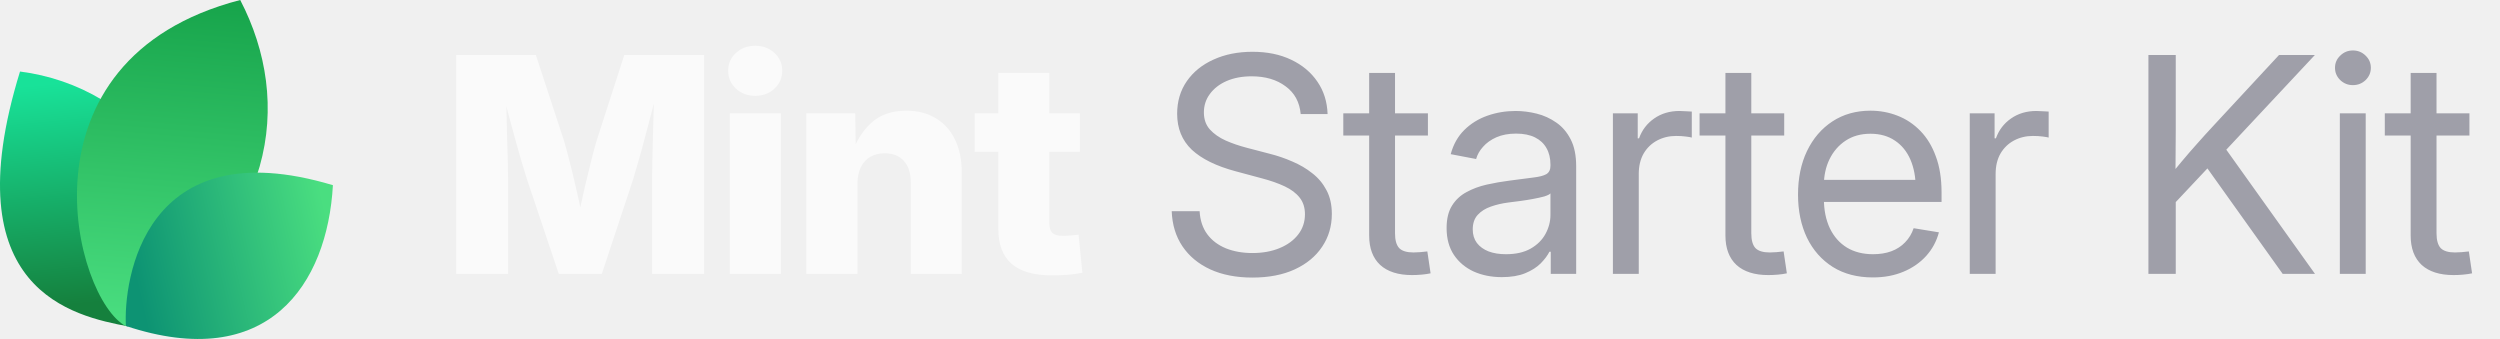
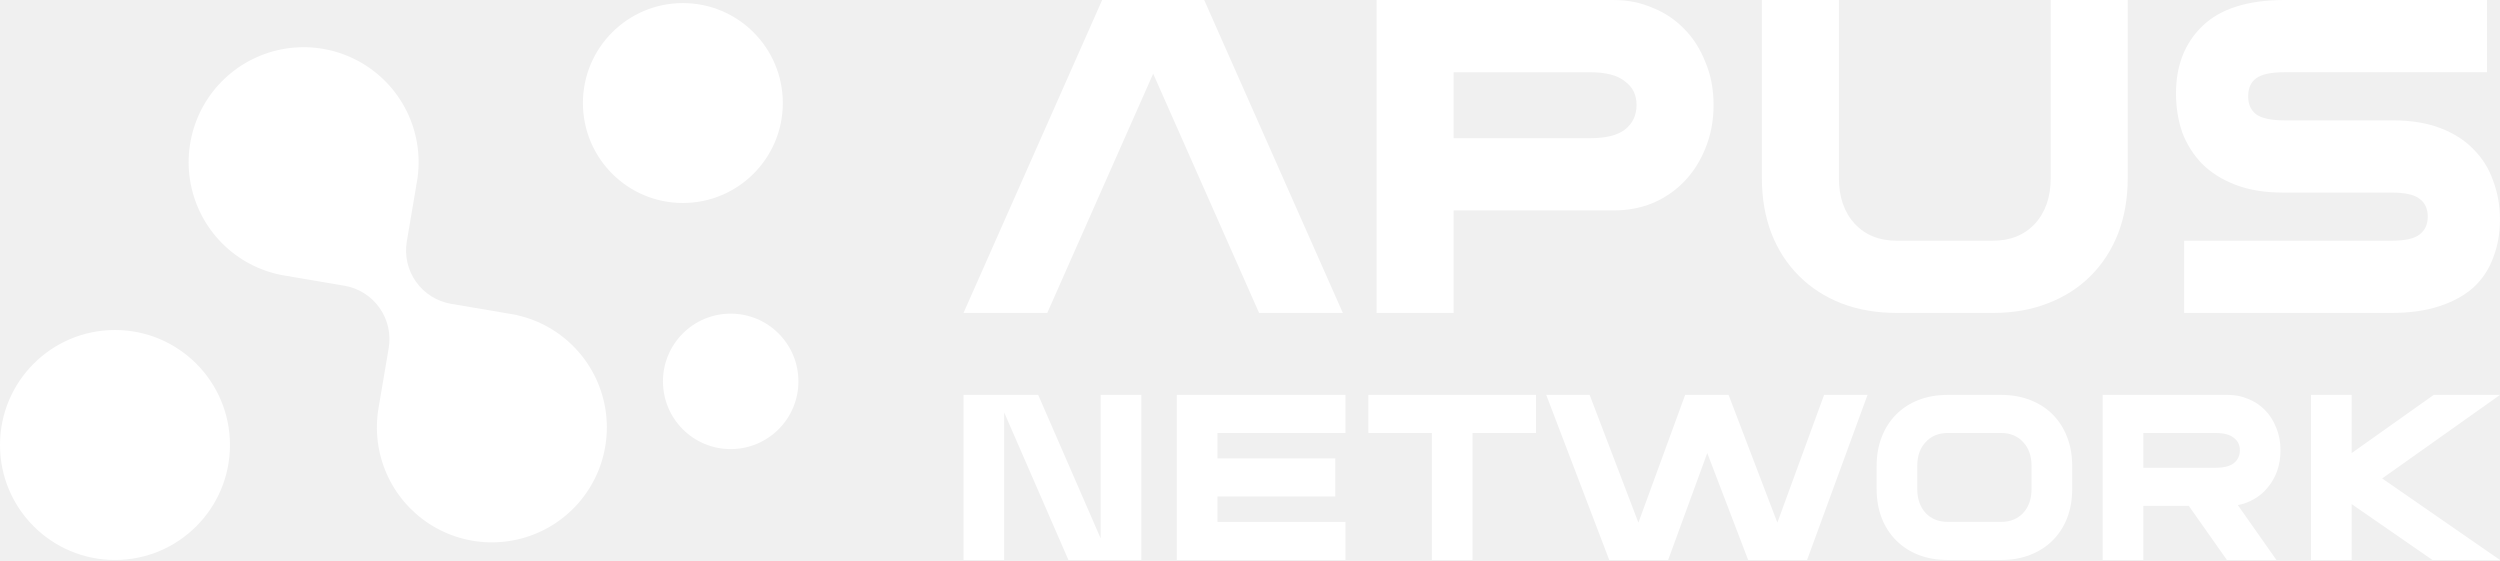
- <svg xmlns="http://www.w3.org/2000/svg" width="177" height="24" viewBox="0 0 177 24" fill="none">
-   <path d="M9.061 23.108C5.268 22.377 -3.391 20.627 1.417 5.064C9.634 6.099 16.973 14.064 9.061 23.108Z" fill="url(#paint0_linear_17557_2145)" />
-   <path d="M8.919 23.094C5.276 21.222 0.784 4.209 17.007 0C20.757 7.193 19.621 16.545 8.919 23.094Z" fill="url(#paint1_linear_17557_2145)" />
-   <path d="M8.914 23.079C8.735 19.882 10.159 9.085 23.57 13.111C23.181 20.123 18.984 26.418 8.914 23.079Z" fill="url(#paint2_linear_17557_2145)" />
-   <path d="M32.301 19.392V3.894H37.938L39.925 9.948C40.036 10.315 40.164 10.787 40.31 11.362C40.462 11.938 40.611 12.552 40.757 13.204C40.91 13.855 41.048 14.483 41.173 15.086C41.305 15.682 41.412 16.192 41.495 16.615H40.695C40.771 16.192 40.871 15.682 40.996 15.086C41.128 14.49 41.267 13.866 41.412 13.214C41.565 12.562 41.714 11.948 41.86 11.373C42.005 10.79 42.133 10.315 42.244 9.948L44.2 3.894H49.848V19.392H46.166V12.704C46.166 12.357 46.173 11.917 46.187 11.383C46.2 10.849 46.214 10.27 46.228 9.646C46.249 9.022 46.266 8.391 46.28 7.753C46.301 7.115 46.311 6.519 46.311 5.964H46.623C46.485 6.561 46.332 7.181 46.166 7.826C45.999 8.471 45.833 9.102 45.666 9.719C45.507 10.336 45.351 10.901 45.198 11.414C45.053 11.928 44.928 12.357 44.824 12.704L42.608 19.392H39.561L37.314 12.704C37.203 12.357 37.072 11.928 36.919 11.414C36.773 10.901 36.614 10.34 36.441 9.729C36.274 9.112 36.104 8.481 35.931 7.836C35.764 7.192 35.608 6.567 35.463 5.964H35.827C35.834 6.512 35.844 7.105 35.858 7.743C35.872 8.374 35.886 9.005 35.9 9.636C35.92 10.26 35.938 10.839 35.952 11.373C35.965 11.907 35.972 12.351 35.972 12.704V19.392H32.301ZM51.668 19.392V8.024H55.288V19.392H51.668ZM53.468 6.786C52.927 6.786 52.473 6.616 52.105 6.276C51.738 5.93 51.554 5.507 51.554 5.007C51.554 4.508 51.738 4.088 52.105 3.749C52.473 3.409 52.927 3.239 53.468 3.239C54.009 3.239 54.463 3.409 54.83 3.749C55.198 4.082 55.382 4.501 55.382 5.007C55.382 5.507 55.198 5.93 54.83 6.276C54.463 6.616 54.009 6.786 53.468 6.786ZM60.708 13.027V19.392H57.088V8.024H60.551L60.593 10.967H60.281C60.593 10.024 61.061 9.268 61.685 8.7C62.309 8.124 63.138 7.836 64.171 7.836C64.975 7.836 65.672 8.017 66.262 8.377C66.851 8.731 67.302 9.234 67.614 9.885C67.933 10.537 68.092 11.307 68.092 12.194V19.392H64.483V12.912C64.483 12.26 64.32 11.754 63.994 11.394C63.675 11.033 63.221 10.853 62.632 10.853C62.25 10.853 61.914 10.936 61.623 11.102C61.332 11.269 61.106 11.515 60.947 11.841C60.787 12.16 60.708 12.555 60.708 13.027ZM76.456 8.024V10.749H69.008V8.024H76.456ZM70.683 5.163H74.292V15.783C74.292 16.102 74.361 16.334 74.5 16.48C74.646 16.625 74.899 16.698 75.259 16.698C75.405 16.698 75.596 16.688 75.831 16.667C76.074 16.646 76.251 16.629 76.362 16.615L76.632 19.309C76.313 19.378 75.963 19.427 75.582 19.455C75.207 19.482 74.836 19.496 74.469 19.496C73.2 19.496 72.25 19.222 71.619 18.674C70.995 18.127 70.683 17.308 70.683 16.22V5.163Z" fill="#FAFAFA" />
-   <path d="M88.667 19.652C87.523 19.652 86.528 19.458 85.682 19.07C84.843 18.681 84.188 18.137 83.716 17.437C83.245 16.736 82.992 15.908 82.957 14.951H84.933C84.968 15.596 85.148 16.14 85.474 16.584C85.8 17.021 86.24 17.354 86.795 17.582C87.35 17.804 87.974 17.915 88.667 17.915C89.388 17.915 90.026 17.801 90.581 17.572C91.143 17.343 91.583 17.024 91.902 16.615C92.228 16.199 92.391 15.717 92.391 15.169C92.391 14.698 92.266 14.306 92.017 13.994C91.767 13.675 91.413 13.408 90.956 13.193C90.498 12.978 89.954 12.787 89.323 12.621L87.502 12.132C86.123 11.765 85.082 11.255 84.382 10.603C83.689 9.944 83.342 9.095 83.342 8.055C83.342 7.174 83.571 6.404 84.028 5.746C84.486 5.087 85.117 4.577 85.921 4.217C86.726 3.849 87.645 3.666 88.678 3.666C89.718 3.666 90.63 3.853 91.413 4.227C92.204 4.602 92.824 5.122 93.275 5.787C93.726 6.446 93.965 7.209 93.993 8.076H92.089C92.013 7.23 91.656 6.574 91.018 6.11C90.387 5.638 89.586 5.403 88.615 5.403C87.95 5.403 87.36 5.513 86.847 5.735C86.341 5.957 85.946 6.262 85.661 6.651C85.377 7.032 85.235 7.469 85.235 7.961C85.235 8.447 85.377 8.849 85.661 9.168C85.946 9.48 86.317 9.74 86.774 9.948C87.232 10.149 87.724 10.319 88.251 10.457L89.884 10.884C90.439 11.023 90.977 11.206 91.496 11.435C92.023 11.657 92.495 11.934 92.911 12.267C93.334 12.593 93.67 12.995 93.92 13.474C94.17 13.945 94.294 14.504 94.294 15.149C94.294 16.015 94.066 16.788 93.608 17.468C93.157 18.148 92.512 18.681 91.673 19.07C90.834 19.458 89.832 19.652 88.667 19.652ZM101.097 8.024V9.594H95.106V8.024H101.097ZM96.937 5.163H98.767V16.521C98.767 17 98.865 17.347 99.059 17.562C99.26 17.77 99.6 17.874 100.078 17.874C100.21 17.874 100.366 17.867 100.546 17.853C100.733 17.832 100.903 17.815 101.056 17.801L101.285 19.351C101.097 19.392 100.886 19.423 100.65 19.444C100.414 19.465 100.189 19.475 99.974 19.475C98.996 19.475 98.244 19.236 97.717 18.758C97.197 18.272 96.937 17.579 96.937 16.677V5.163ZM106.33 19.621C105.595 19.621 104.932 19.489 104.343 19.226C103.754 18.955 103.285 18.564 102.939 18.05C102.592 17.53 102.419 16.896 102.419 16.147C102.419 15.495 102.547 14.965 102.804 14.556C103.06 14.146 103.403 13.828 103.833 13.599C104.263 13.363 104.742 13.186 105.269 13.068C105.796 12.95 106.333 12.857 106.881 12.787C107.574 12.69 108.132 12.617 108.555 12.569C108.978 12.52 109.287 12.441 109.481 12.33C109.675 12.212 109.772 12.014 109.772 11.737V11.654C109.772 11.203 109.679 10.815 109.492 10.489C109.311 10.163 109.041 9.91 108.68 9.729C108.32 9.549 107.872 9.459 107.338 9.459C106.805 9.459 106.34 9.546 105.945 9.719C105.556 9.892 105.241 10.118 104.998 10.395C104.755 10.665 104.593 10.953 104.509 11.258L102.71 10.915C102.897 10.222 103.22 9.65 103.677 9.199C104.135 8.748 104.679 8.412 105.31 8.19C105.941 7.968 106.607 7.857 107.307 7.857C107.8 7.857 108.295 7.92 108.795 8.044C109.301 8.169 109.765 8.381 110.188 8.679C110.611 8.97 110.951 9.369 111.208 9.875C111.464 10.374 111.593 11.005 111.593 11.768V19.392H109.793V17.822H109.7C109.568 18.085 109.363 18.359 109.086 18.643C108.809 18.921 108.444 19.153 107.994 19.34C107.543 19.527 106.988 19.621 106.33 19.621ZM106.621 17.998C107.321 17.998 107.904 17.867 108.368 17.603C108.84 17.333 109.19 16.986 109.419 16.563C109.654 16.133 109.772 15.682 109.772 15.211V13.692C109.703 13.769 109.554 13.841 109.325 13.911C109.096 13.973 108.829 14.032 108.524 14.088C108.226 14.143 107.921 14.192 107.609 14.233C107.304 14.275 107.033 14.309 106.798 14.337C106.354 14.393 105.938 14.49 105.549 14.628C105.168 14.76 104.86 14.954 104.624 15.211C104.388 15.467 104.27 15.811 104.27 16.241C104.27 16.615 104.367 16.934 104.561 17.198C104.762 17.461 105.04 17.662 105.393 17.801C105.747 17.933 106.156 17.998 106.621 17.998ZM114.193 19.392V8.024H115.951V9.792H116.045C116.253 9.209 116.61 8.741 117.116 8.388C117.622 8.034 118.219 7.857 118.905 7.857C119.058 7.857 119.217 7.864 119.384 7.878C119.55 7.885 119.682 7.892 119.779 7.899V9.74C119.716 9.719 119.578 9.695 119.363 9.667C119.155 9.639 118.922 9.625 118.666 9.625C118.174 9.625 117.726 9.733 117.324 9.948C116.922 10.163 116.603 10.471 116.367 10.874C116.138 11.276 116.024 11.758 116.024 12.319V19.392H114.193ZM126.322 8.024V9.594H120.33V8.024H126.322ZM122.161 5.163H123.992V16.521C123.992 17 124.089 17.347 124.283 17.562C124.484 17.77 124.824 17.874 125.302 17.874C125.434 17.874 125.59 17.867 125.77 17.853C125.958 17.832 126.127 17.815 126.28 17.801L126.509 19.351C126.322 19.392 126.11 19.423 125.874 19.444C125.639 19.465 125.413 19.475 125.198 19.475C124.221 19.475 123.468 19.236 122.941 18.758C122.421 18.272 122.161 17.579 122.161 16.677V5.163ZM132.604 19.642C131.502 19.642 130.555 19.396 129.765 18.903C128.974 18.404 128.364 17.714 127.934 16.834C127.511 15.946 127.3 14.927 127.3 13.775C127.3 12.611 127.511 11.584 127.934 10.697C128.364 9.802 128.964 9.102 129.734 8.596C130.51 8.089 131.408 7.836 132.428 7.836C133.1 7.836 133.738 7.954 134.341 8.19C134.952 8.426 135.489 8.783 135.954 9.261C136.425 9.74 136.793 10.343 137.056 11.071C137.327 11.792 137.462 12.645 137.462 13.63V14.296H128.433V12.735H136.463L135.631 13.297C135.631 12.541 135.506 11.876 135.257 11.3C135.007 10.725 134.643 10.277 134.165 9.958C133.686 9.632 133.107 9.469 132.428 9.469C131.748 9.469 131.162 9.632 130.67 9.958C130.177 10.284 129.796 10.725 129.526 11.279C129.262 11.827 129.13 12.441 129.13 13.12V14.046C129.13 14.864 129.273 15.572 129.557 16.168C129.841 16.757 130.243 17.211 130.763 17.53C131.283 17.842 131.901 17.998 132.615 17.998C133.093 17.998 133.523 17.929 133.905 17.79C134.293 17.645 134.619 17.433 134.882 17.156C135.153 16.879 135.354 16.546 135.486 16.157L137.275 16.449C137.108 17.08 136.81 17.634 136.38 18.113C135.95 18.591 135.413 18.966 134.768 19.236C134.123 19.507 133.402 19.642 132.604 19.642ZM139.459 19.392V8.024H141.217V9.792H141.311C141.519 9.209 141.876 8.741 142.382 8.388C142.888 8.034 143.485 7.857 144.171 7.857C144.324 7.857 144.483 7.864 144.649 7.878C144.816 7.885 144.948 7.892 145.045 7.899V9.74C144.982 9.719 144.844 9.695 144.629 9.667C144.421 9.639 144.188 9.625 143.932 9.625C143.439 9.625 142.992 9.733 142.59 9.948C142.188 10.163 141.869 10.471 141.633 10.874C141.404 11.276 141.29 11.758 141.29 12.319V19.392H139.459ZM153.429 14.961V12.715C153.783 12.257 154.136 11.82 154.49 11.404C154.844 10.981 155.204 10.565 155.572 10.156C155.939 9.74 156.314 9.327 156.695 8.918L161.355 3.894H163.893L157.277 10.967H157.184L153.429 14.961ZM152.108 19.392V3.894H154.043V9.241L154.022 12.559L154.043 13.505V19.392H152.108ZM161.615 19.392L155.967 11.477L157.173 9.969L163.903 19.392H161.615ZM165.661 19.392V8.024H167.492V19.392H165.661ZM166.587 6.027C166.24 6.027 165.942 5.909 165.692 5.673C165.443 5.43 165.318 5.139 165.318 4.799C165.318 4.459 165.443 4.172 165.692 3.936C165.942 3.693 166.24 3.572 166.587 3.572C166.934 3.572 167.232 3.693 167.482 3.936C167.731 4.172 167.856 4.459 167.856 4.799C167.856 5.139 167.731 5.43 167.482 5.673C167.232 5.909 166.934 6.027 166.587 6.027ZM174.836 8.024V9.594H168.844V8.024H174.836ZM170.675 5.163H172.506V16.521C172.506 17 172.603 17.347 172.797 17.562C172.998 17.77 173.338 17.874 173.816 17.874C173.948 17.874 174.104 17.867 174.284 17.853C174.472 17.832 174.641 17.815 174.794 17.801L175.023 19.351C174.836 19.392 174.624 19.423 174.388 19.444C174.153 19.465 173.927 19.475 173.712 19.475C172.735 19.475 171.982 19.236 171.455 18.758C170.935 18.272 170.675 17.579 170.675 16.677V5.163Z" fill="#9F9FA9" />
+ <svg xmlns="http://www.w3.org/2000/svg" id="Layer_1" data-name="Layer 1" viewBox="225.1 923.42 1799.81 403.16">
  <defs>
-     <linearGradient id="paint0_linear_17557_2145" x1="3.776" y1="5.916" x2="5.232" y2="21.559" gradientUnits="userSpaceOnUse">
-       <stop stop-color="#18E299" />
-       <stop offset="1" stop-color="#15803D" />
-     </linearGradient>
-     <linearGradient id="paint1_linear_17557_2145" x1="12.171" y1="-0.718" x2="10.19" y2="22.983" gradientUnits="userSpaceOnUse">
-       <stop stop-color="#16A34A" />
-       <stop offset="1" stop-color="#4ADE80" />
-     </linearGradient>
-     <linearGradient id="paint2_linear_17557_2145" x1="23.133" y1="15.353" x2="9.338" y2="18.52" gradientUnits="userSpaceOnUse">
-       <stop stop-color="#4ADE80" />
-       <stop offset="1" stop-color="#0D9373" />
-     </linearGradient>
+     <style>
+       .cls-1 {
+         fill-rule: evenodd;
+       }
+ 
+       .cls-1, .cls-2 {
+         fill: #fff;
+         stroke-width: 0px;
+       }
+     </style>
  </defs>
+   <path class="cls-1" d="M788.67,997.6c0,39.74-32.22,71.96-71.96,71.96s-71.96-32.22-71.96-71.96,32.22-71.96,71.96-71.96,71.96,32.22,71.96,71.96ZM525.3,1054.02c-.2,1.15-.41,2.29-.65,3.42l.06.08-6.74,39.71c-1.73,10.19.66,20.64,6.64,29.07,5.98,8.42,15.06,14.13,25.25,15.86l47.53,8.07.11.14c15.78,3.57,30.17,11.69,41.38,23.36,11.22,11.66,18.77,26.36,21.72,42.26,2.95,15.91,1.18,32.33-5.1,47.24-6.28,14.91-16.79,27.66-30.24,36.66-13.45,9-29.23,13.87-45.41,13.99-16.18.13-32.04-4.49-45.62-13.28-13.58-8.79-24.29-21.37-30.8-36.18-6.51-14.81-8.54-31.21-5.83-47.16l7.33-43.21c1.73-10.19-.66-20.64-6.64-29.07-5.98-8.42-15.06-14.13-25.25-15.86l-39.06-6.63-.08-.11c-16.43-1.96-31.9-8.79-44.41-19.62-12.51-10.83-21.49-25.17-25.77-41.15-4.28-15.98-3.68-32.88,1.74-48.52,5.42-15.64,15.39-29.29,28.65-39.2,13.25-9.91,29.17-15.62,45.7-16.4,16.53-.78,32.91,3.42,47.04,12.05,14.12,8.63,25.33,21.29,32.19,36.35,6.85,15.06,9.04,31.83,6.27,48.15ZM799.9,1197.98c0,26.93-21.83,48.76-48.76,48.76s-48.76-21.83-48.76-48.76,21.83-48.76,48.76-48.76,48.76,21.83,48.76,48.76ZM390.66,1243.78c0,45.72-37.06,82.78-82.78,82.78s-82.78-37.06-82.78-82.78,37.06-82.78,82.78-82.78,82.78,37.06,82.78,82.78Z" />
+   <g>
+     <g>
+       <path class="cls-2" d="M1888.87,1207.71h29.26v41.87l59.06-41.87h47.72l-84.84,60.16,84.84,58.7h-48.64l-58.15-40.23v40.23h-29.26v-118.85Z" />
+       <path class="cls-2" d="M1738.88,1207.71h90.15c5.24,0,10.12.98,14.63,2.93,4.63,1.83,8.65,4.51,12.07,8.04,3.41,3.41,6.1,7.62,8.05,12.62,2.07,4.88,3.11,10.3,3.11,16.27,0,5.37-.79,10.3-2.38,14.81-1.58,4.39-3.78,8.29-6.58,11.7-2.68,3.41-5.91,6.22-9.69,8.41-3.66,2.19-7.68,3.72-12.07,4.57l27.79,39.5h-35.66l-27.43-38.95h-32.73v38.95h-29.26v-118.85ZM1768.14,1260.19h51.75c6.09,0,10.54-1.1,13.35-3.29,2.93-2.32,4.39-5.43,4.39-9.33s-1.46-6.76-4.39-8.96c-2.8-2.32-7.25-3.47-13.35-3.47h-51.75v25.05Z" />
+       <path class="cls-2" d="M1576.13,1258.91c0-7.68,1.22-14.63,3.66-20.85,2.44-6.34,5.91-11.76,10.42-16.27,4.51-4.51,9.87-7.98,16.09-10.42,6.34-2.44,13.35-3.66,21.03-3.66h38.4c7.68,0,14.63,1.22,20.84,3.66,6.34,2.44,11.76,5.91,16.28,10.42,4.51,4.51,7.98,9.93,10.42,16.27,2.44,6.22,3.66,13.17,3.66,20.85v16.46c0,7.68-1.22,14.69-3.66,21.03-2.44,6.22-5.91,11.58-10.42,16.09-4.51,4.51-9.94,7.98-16.28,10.42-6.21,2.44-13.16,3.66-20.84,3.66h-38.4c-7.68,0-14.69-1.22-21.03-3.66-6.22-2.44-11.58-5.91-16.09-10.42-4.51-4.51-7.99-9.87-10.42-16.09-2.44-6.34-3.66-13.35-3.66-21.03v-16.46ZM1605.38,1275.36c0,7.19,2.01,12.98,6.03,17.37,4.02,4.27,9.33,6.4,15.91,6.4h38.4c6.58,0,11.89-2.13,15.91-6.4,4.02-4.39,6.03-10.18,6.03-17.37v-16.46c0-7.19-2.01-12.92-6.03-17.19-4.02-4.39-9.33-6.58-15.91-6.58h-38.4c-6.58,0-11.89,2.19-15.91,6.58-4.02,4.27-6.03,10-6.03,17.19v16.46Z" />
+       <path class="cls-2" d="M1369.52,1207.71l35.11,91.98,33.65-91.98h31.27l35.11,91.98,33.65-91.98h31.27l-43.52,118.85h-42.42l-29.44-76.98-28.16,76.98h-42.42l-45.35-118.85h31.27Z" />
+       <path class="cls-2" d="M1330.9,1235.14h-45.71v91.43h-29.26v-91.43h-45.71v-27.43h120.68v27.43Z" />
+       <path class="cls-2" d="M1193.73,1326.56h-121.41v-118.85h121.41v27.43h-92.16v18.29h84.84v27.43h-84.84v18.29h92.16v27.43Z" />
+       <path class="cls-2" d="M918.76,1207.71h53.76l44.98,103.31v-103.31h29.26v118.85h-52.48l-46.26-106.24v106.24h-29.26v-118.85Z" />
+     </g>
+     <g>
+       <path class="cls-2" d="M1797.55,1096.73h149.02c9.94,0,16.75-1.5,20.45-4.51,3.93-3,5.89-7.28,5.89-12.82s-1.97-10.05-5.89-12.83c-3.69-3-10.51-4.51-20.45-4.51h-77.98c-12.94,0-24.26-1.84-33.97-5.54-9.71-3.7-17.79-8.78-24.26-15.25-6.24-6.47-10.98-13.98-14.21-22.53-3-8.78-4.51-18.14-4.51-28.08,0-20.1,6.35-36.27,19.06-48.52,12.94-12.48,32.69-18.72,59.26-18.72h145.57v51.99h-145.57c-9.93,0-16.86,1.5-20.79,4.51-3.7,2.77-5.55,7.04-5.55,12.82s1.85,9.82,5.55,12.83c3.93,3,10.86,4.51,20.79,4.51h77.98c12.94,0,24.26,1.84,33.97,5.54,9.7,3.7,17.67,8.78,23.91,15.25,6.47,6.47,11.21,14.09,14.21,22.87,3.23,8.55,4.85,17.79,4.85,27.73s-1.62,19.06-4.85,27.38c-3,8.32-7.74,15.48-14.21,21.49-6.47,5.78-14.67,10.28-24.61,13.52-9.71,3.23-21.26,4.85-34.66,4.85h-149.02v-51.99Z" />
+       <path class="cls-2" d="M1756.9,1051.67c0,14.56-2.31,27.84-6.93,39.86-4.62,11.78-11.21,21.95-19.75,30.5-8.55,8.55-18.83,15.13-30.84,19.75-11.78,4.62-24.95,6.93-39.51,6.93h-69.31c-14.56,0-27.84-2.31-39.86-6.93-11.78-4.62-21.95-11.21-30.5-19.75-8.55-8.55-15.14-18.72-19.75-30.5-4.62-12.01-6.93-25.3-6.93-39.86v-128.23h55.45v128.23c0,13.63,3.82,24.61,11.44,32.92,7.63,8.09,17.67,12.13,30.15,12.13h69.31c12.48,0,22.53-4.04,30.15-12.13,7.62-8.32,11.44-19.29,11.44-32.92v-128.23h55.45v128.23Z" />
+       <path class="cls-2" d="M1216.14,923.44h170.86c9.93,0,19.18,1.85,27.73,5.55,8.78,3.46,16.41,8.55,22.87,15.25,6.47,6.47,11.55,14.44,15.25,23.91,3.93,9.24,5.89,19.52,5.89,30.84s-1.97,21.72-5.89,31.2c-3.69,9.24-8.78,17.21-15.25,23.91-6.47,6.7-14.09,11.9-22.87,15.6-8.55,3.47-17.79,5.2-27.73,5.2h-115.41v73.82h-55.45v-225.28ZM1271.59,1022.91h98.08c11.55,0,19.99-2.08,25.3-6.24,5.54-4.39,8.32-10.28,8.32-17.68s-2.77-12.82-8.32-16.98c-5.31-4.39-13.75-6.58-25.3-6.58h-98.08v47.48Z" />
+       <path class="cls-2" d="M1018.57,923.44h73.47l99.81,225.28h-60.3l-76.25-172.25-76.25,172.25h-60.3l99.81-225.28Z" />
+     </g>
+   </g>
</svg>
